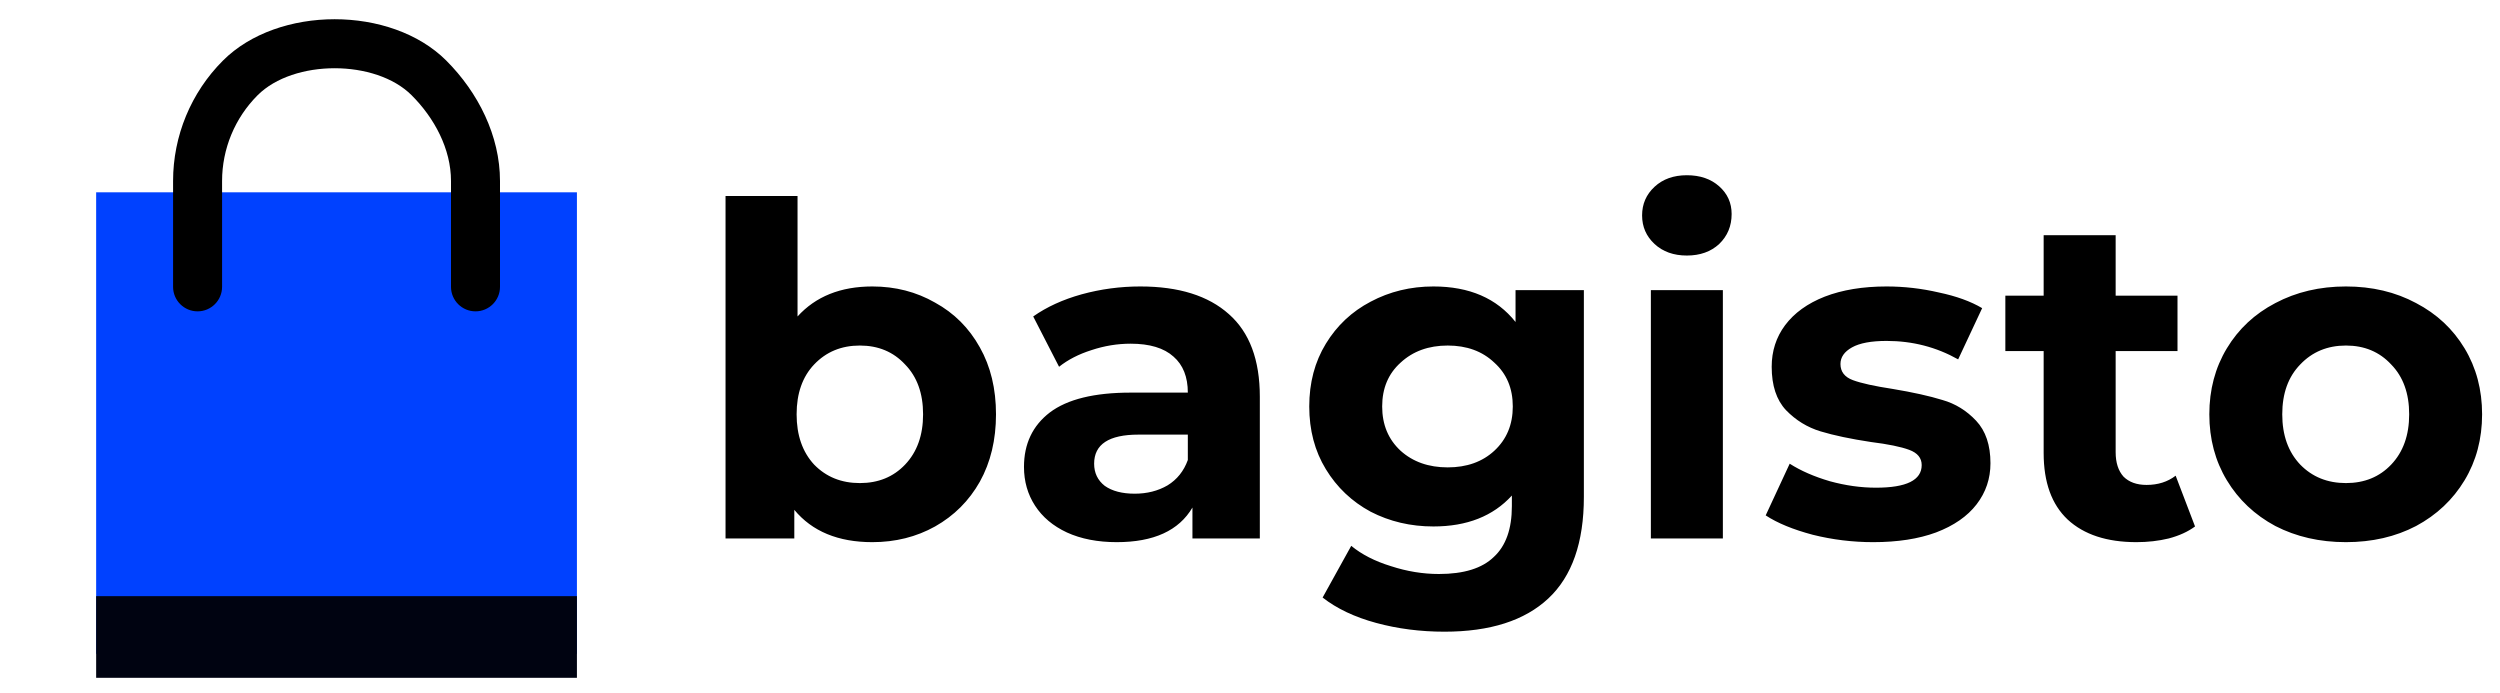
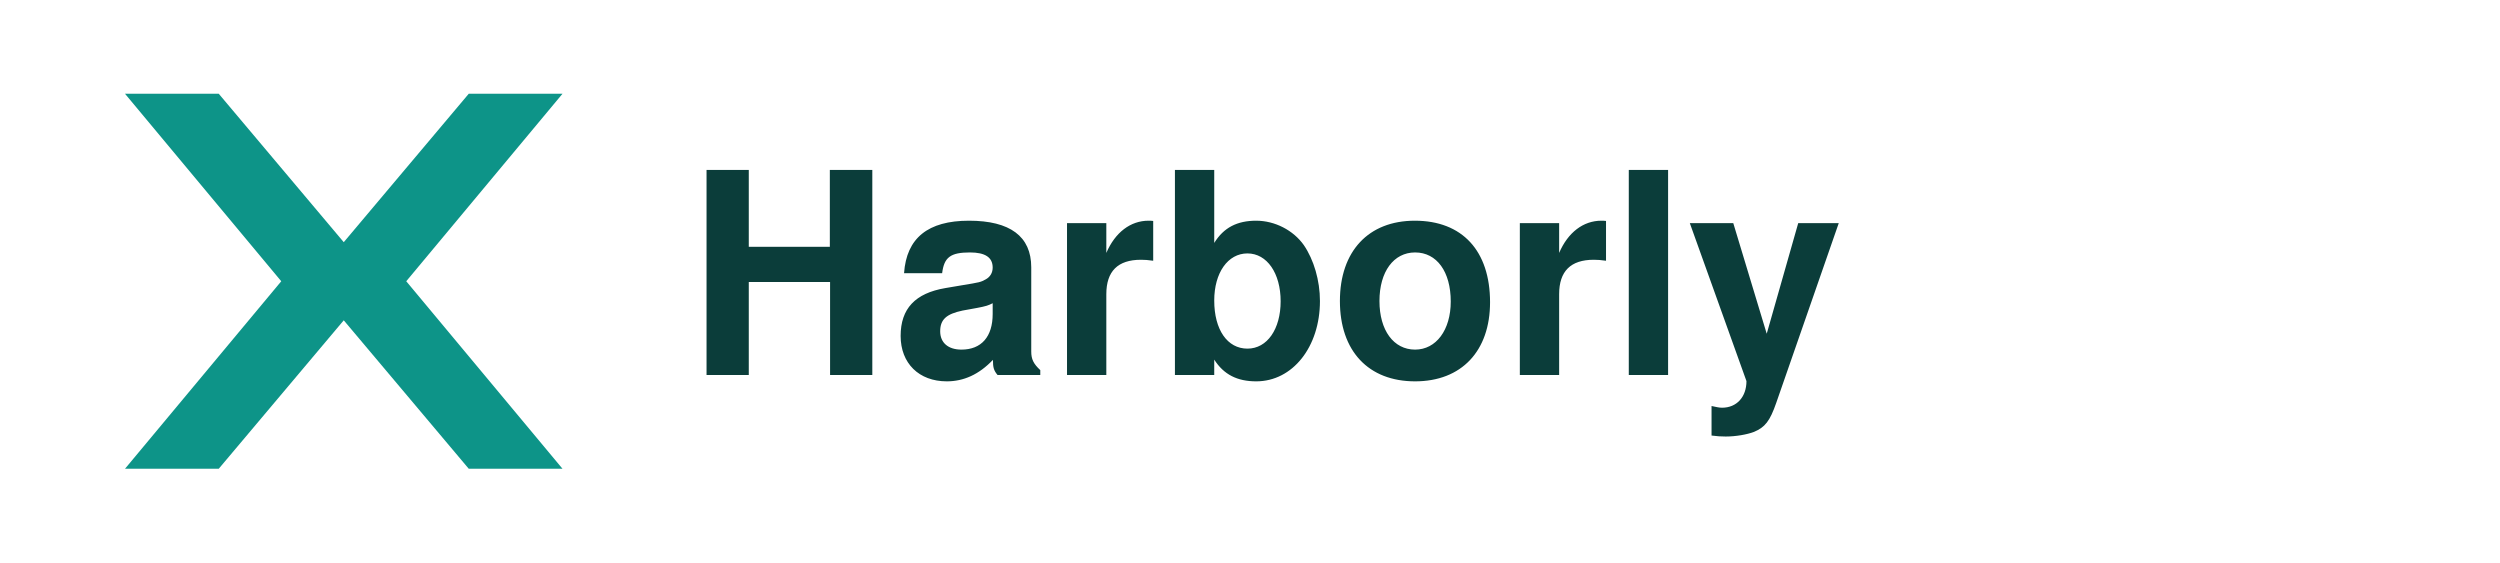
- <svg xmlns="http://www.w3.org/2000/svg" width="130" height="36" viewBox="0 0 130 36" fill="none">
-   <rect x="5" y="10" width="25" height="24" fill="#0041FF" />
-   <path fill-rule="evenodd" clip-rule="evenodd" d="M21.404 4.952C19.532 3.08 15.268 3.08 13.396 4.952C12.213 6.135 11.548 7.74 11.548 9.413V14.916C11.548 15.619 10.977 16.19 10.274 16.19C9.57 16.19 9 15.619 9 14.916V9.413C9 7.064 9.933 4.811 11.594 3.15C14.461 0.283 20.339 0.283 23.206 3.15C24.867 4.811 26 7.064 26 9.413V14.916C26 15.619 25.43 16.19 24.726 16.19C24.023 16.19 23.452 15.619 23.452 14.916V9.413C23.452 7.74 22.588 6.135 21.404 4.952Z" fill="black" />
-   <rect x="5" y="31" width="25" height="4.246" fill="#000311" />
-   <path d="M45.36 14.896C46.56 14.896 47.648 15.176 48.624 15.736C49.616 16.28 50.392 17.056 50.952 18.064C51.512 19.056 51.792 20.216 51.792 21.544C51.792 22.872 51.512 24.04 50.952 25.048C50.392 26.04 49.616 26.816 48.624 27.376C47.648 27.92 46.56 28.192 45.36 28.192C43.584 28.192 42.232 27.632 41.304 26.512V28H37.728V10.192H41.472V16.456C42.416 15.416 43.712 14.896 45.36 14.896ZM44.712 25.12C45.672 25.12 46.456 24.8 47.064 24.16C47.688 23.504 48 22.632 48 21.544C48 20.456 47.688 19.592 47.064 18.952C46.456 18.296 45.672 17.968 44.712 17.968C43.752 17.968 42.96 18.296 42.336 18.952C41.728 19.592 41.424 20.456 41.424 21.544C41.424 22.632 41.728 23.504 42.336 24.16C42.96 24.8 43.752 25.12 44.712 25.12ZM59.295 14.896C61.295 14.896 62.831 15.376 63.903 16.336C64.975 17.28 65.511 18.712 65.511 20.632V28H62.007V26.392C61.303 27.592 59.991 28.192 58.071 28.192C57.079 28.192 56.215 28.024 55.479 27.688C54.759 27.352 54.207 26.888 53.823 26.296C53.439 25.704 53.247 25.032 53.247 24.28C53.247 23.08 53.695 22.136 54.591 21.448C55.503 20.76 56.903 20.416 58.791 20.416H61.767C61.767 19.6 61.519 18.976 61.023 18.544C60.527 18.096 59.783 17.872 58.791 17.872C58.103 17.872 57.423 17.984 56.751 18.208C56.095 18.416 55.535 18.704 55.071 19.072L53.727 16.456C54.431 15.96 55.271 15.576 56.247 15.304C57.239 15.032 58.255 14.896 59.295 14.896ZM59.007 25.672C59.647 25.672 60.215 25.528 60.711 25.24C61.207 24.936 61.559 24.496 61.767 23.92V22.6H59.199C57.663 22.6 56.895 23.104 56.895 24.112C56.895 24.592 57.079 24.976 57.447 25.264C57.831 25.536 58.351 25.672 59.007 25.672ZM82.361 15.088V25.84C82.361 28.208 81.745 29.968 80.513 31.12C79.281 32.272 77.481 32.848 75.112 32.848C73.865 32.848 72.68 32.696 71.561 32.392C70.441 32.088 69.513 31.648 68.776 31.072L70.264 28.384C70.808 28.832 71.496 29.184 72.329 29.44C73.16 29.712 73.993 29.848 74.825 29.848C76.121 29.848 77.073 29.552 77.68 28.96C78.305 28.384 78.617 27.504 78.617 26.32V25.768C77.641 26.84 76.281 27.376 74.537 27.376C73.353 27.376 72.264 27.12 71.272 26.608C70.296 26.08 69.52 25.344 68.945 24.4C68.368 23.456 68.081 22.368 68.081 21.136C68.081 19.904 68.368 18.816 68.945 17.872C69.52 16.928 70.296 16.2 71.272 15.688C72.264 15.16 73.353 14.896 74.537 14.896C76.409 14.896 77.832 15.512 78.808 16.744V15.088H82.361ZM75.281 24.304C76.272 24.304 77.081 24.016 77.704 23.44C78.344 22.848 78.665 22.08 78.665 21.136C78.665 20.192 78.344 19.432 77.704 18.856C77.081 18.264 76.272 17.968 75.281 17.968C74.288 17.968 73.472 18.264 72.832 18.856C72.192 19.432 71.873 20.192 71.873 21.136C71.873 22.08 72.192 22.848 72.832 23.44C73.472 24.016 74.288 24.304 75.281 24.304ZM85.845 15.088H89.589V28H85.845V15.088ZM87.717 13.288C87.029 13.288 86.469 13.088 86.037 12.688C85.605 12.288 85.389 11.792 85.389 11.2C85.389 10.608 85.605 10.112 86.037 9.712C86.469 9.312 87.029 9.112 87.717 9.112C88.405 9.112 88.965 9.304 89.397 9.688C89.829 10.072 90.045 10.552 90.045 11.128C90.045 11.752 89.829 12.272 89.397 12.688C88.965 13.088 88.405 13.288 87.717 13.288ZM97.408 28.192C96.336 28.192 95.288 28.064 94.264 27.808C93.24 27.536 92.424 27.2 91.816 26.8L93.064 24.112C93.64 24.48 94.336 24.784 95.152 25.024C95.968 25.248 96.768 25.36 97.552 25.36C99.136 25.36 99.928 24.968 99.928 24.184C99.928 23.816 99.712 23.552 99.28 23.392C98.848 23.232 98.184 23.096 97.288 22.984C96.232 22.824 95.36 22.64 94.672 22.432C93.984 22.224 93.384 21.856 92.872 21.328C92.376 20.8 92.128 20.048 92.128 19.072C92.128 18.256 92.36 17.536 92.824 16.912C93.304 16.272 93.992 15.776 94.888 15.424C95.8 15.072 96.872 14.896 98.104 14.896C99.016 14.896 99.92 15 100.816 15.208C101.728 15.4 102.48 15.672 103.072 16.024L101.824 18.688C100.688 18.048 99.448 17.728 98.104 17.728C97.304 17.728 96.704 17.84 96.304 18.064C95.904 18.288 95.704 18.576 95.704 18.928C95.704 19.328 95.92 19.608 96.352 19.768C96.784 19.928 97.472 20.08 98.416 20.224C99.472 20.4 100.336 20.592 101.008 20.8C101.68 20.992 102.264 21.352 102.76 21.88C103.256 22.408 103.504 23.144 103.504 24.088C103.504 24.888 103.264 25.6 102.784 26.224C102.304 26.848 101.6 27.336 100.672 27.688C99.76 28.024 98.672 28.192 97.408 28.192ZM114.142 27.376C113.774 27.648 113.318 27.856 112.774 28C112.246 28.128 111.686 28.192 111.094 28.192C109.558 28.192 108.366 27.8 107.518 27.016C106.686 26.232 106.27 25.08 106.27 23.56V18.256H104.278V15.376H106.27V12.232H110.014V15.376H113.23V18.256H110.014V23.512C110.014 24.056 110.15 24.48 110.422 24.784C110.71 25.072 111.11 25.216 111.622 25.216C112.214 25.216 112.718 25.056 113.134 24.736L114.142 27.376ZM121.989 28.192C120.629 28.192 119.405 27.912 118.317 27.352C117.245 26.776 116.405 25.984 115.797 24.976C115.189 23.968 114.885 22.824 114.885 21.544C114.885 20.264 115.189 19.12 115.797 18.112C116.405 17.104 117.245 16.32 118.317 15.76C119.405 15.184 120.629 14.896 121.989 14.896C123.349 14.896 124.565 15.184 125.637 15.76C126.709 16.32 127.549 17.104 128.157 18.112C128.765 19.12 129.069 20.264 129.069 21.544C129.069 22.824 128.765 23.968 128.157 24.976C127.549 25.984 126.709 26.776 125.637 27.352C124.565 27.912 123.349 28.192 121.989 28.192ZM121.989 25.12C122.949 25.12 123.733 24.8 124.341 24.16C124.965 23.504 125.277 22.632 125.277 21.544C125.277 20.456 124.965 19.592 124.341 18.952C123.733 18.296 122.949 17.968 121.989 17.968C121.029 17.968 120.237 18.296 119.613 18.952C118.989 19.592 118.677 20.456 118.677 21.544C118.677 22.632 118.989 23.504 119.613 24.16C120.237 24.8 121.029 25.12 121.989 25.12Z" fill="black" />
+ <svg xmlns="http://www.w3.org/2000/svg" width="160" height="36" viewBox="0 0 160 36" fill="none">
+   <path d="M8 6L18 18L8 30H14L22 20.5L30 30H36L26 18L36 6H30L22 15.5L14 6H8Z" fill="#0D9488" />
+   <text x="44" y="24" font-family="Segoe UI, Helvetica, Arial, sans-serif" font-size="18" font-weight="700" fill="#0B3D3A">Harborly</text>
</svg>
